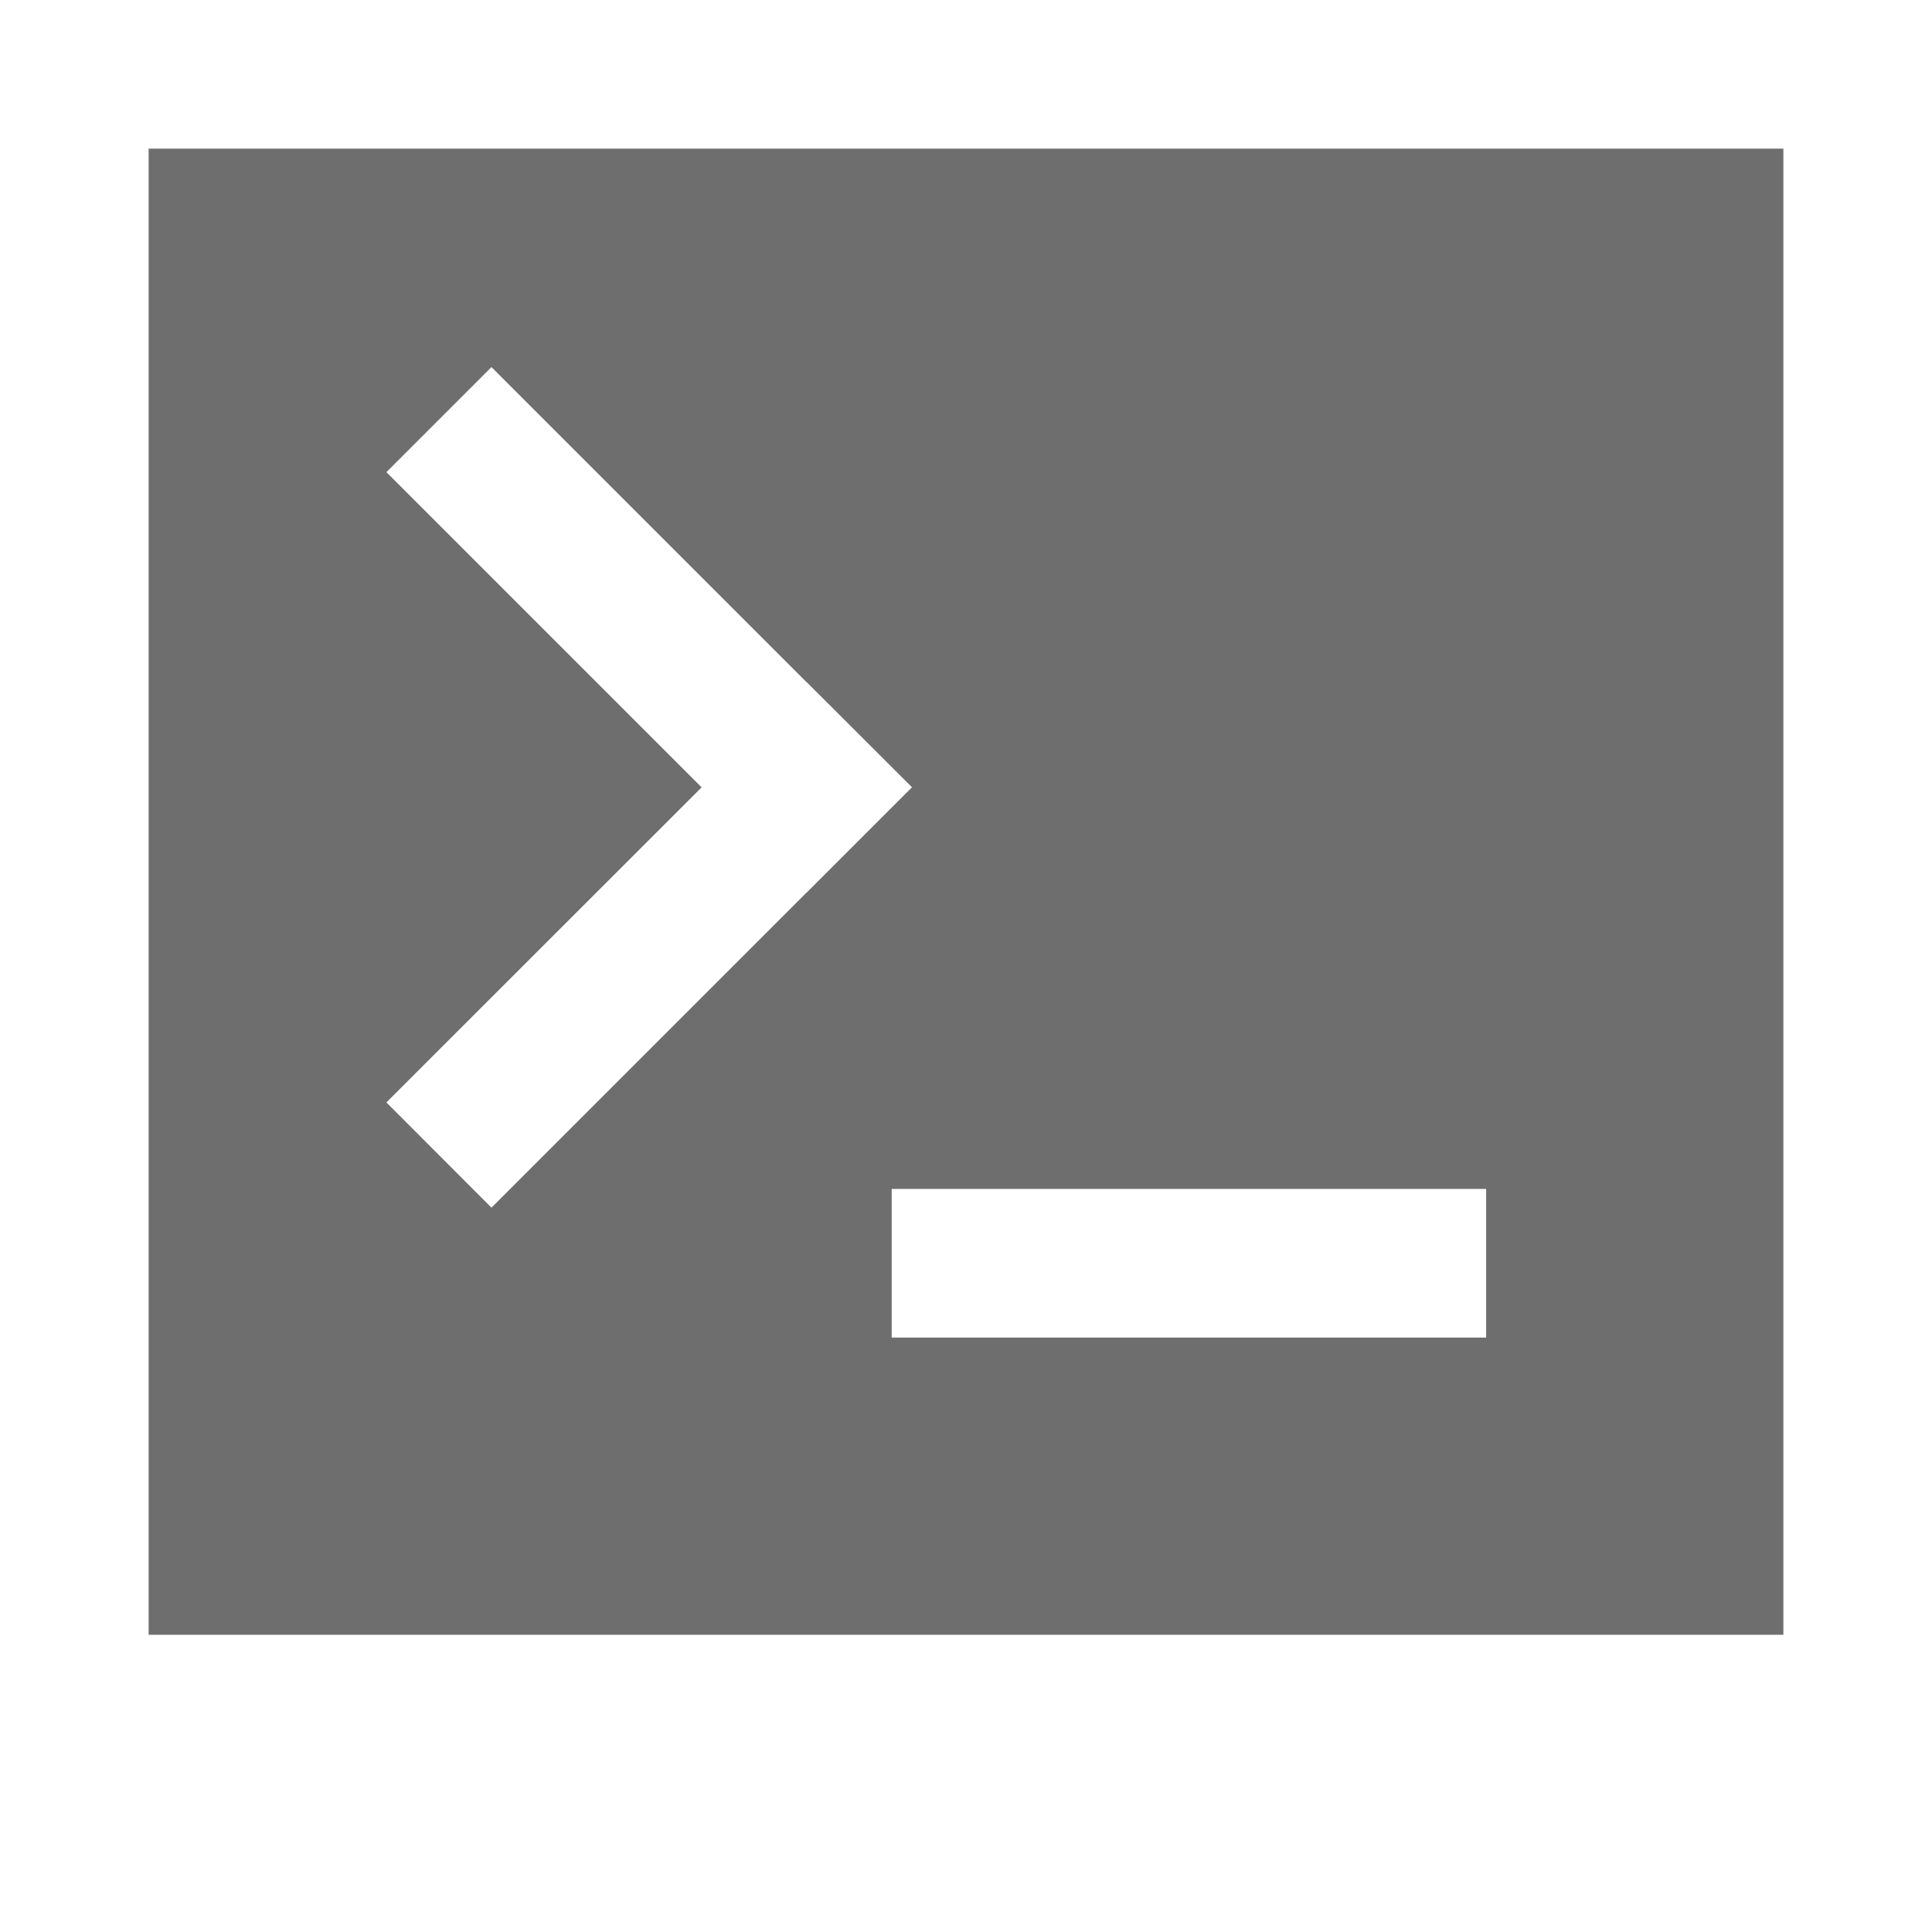
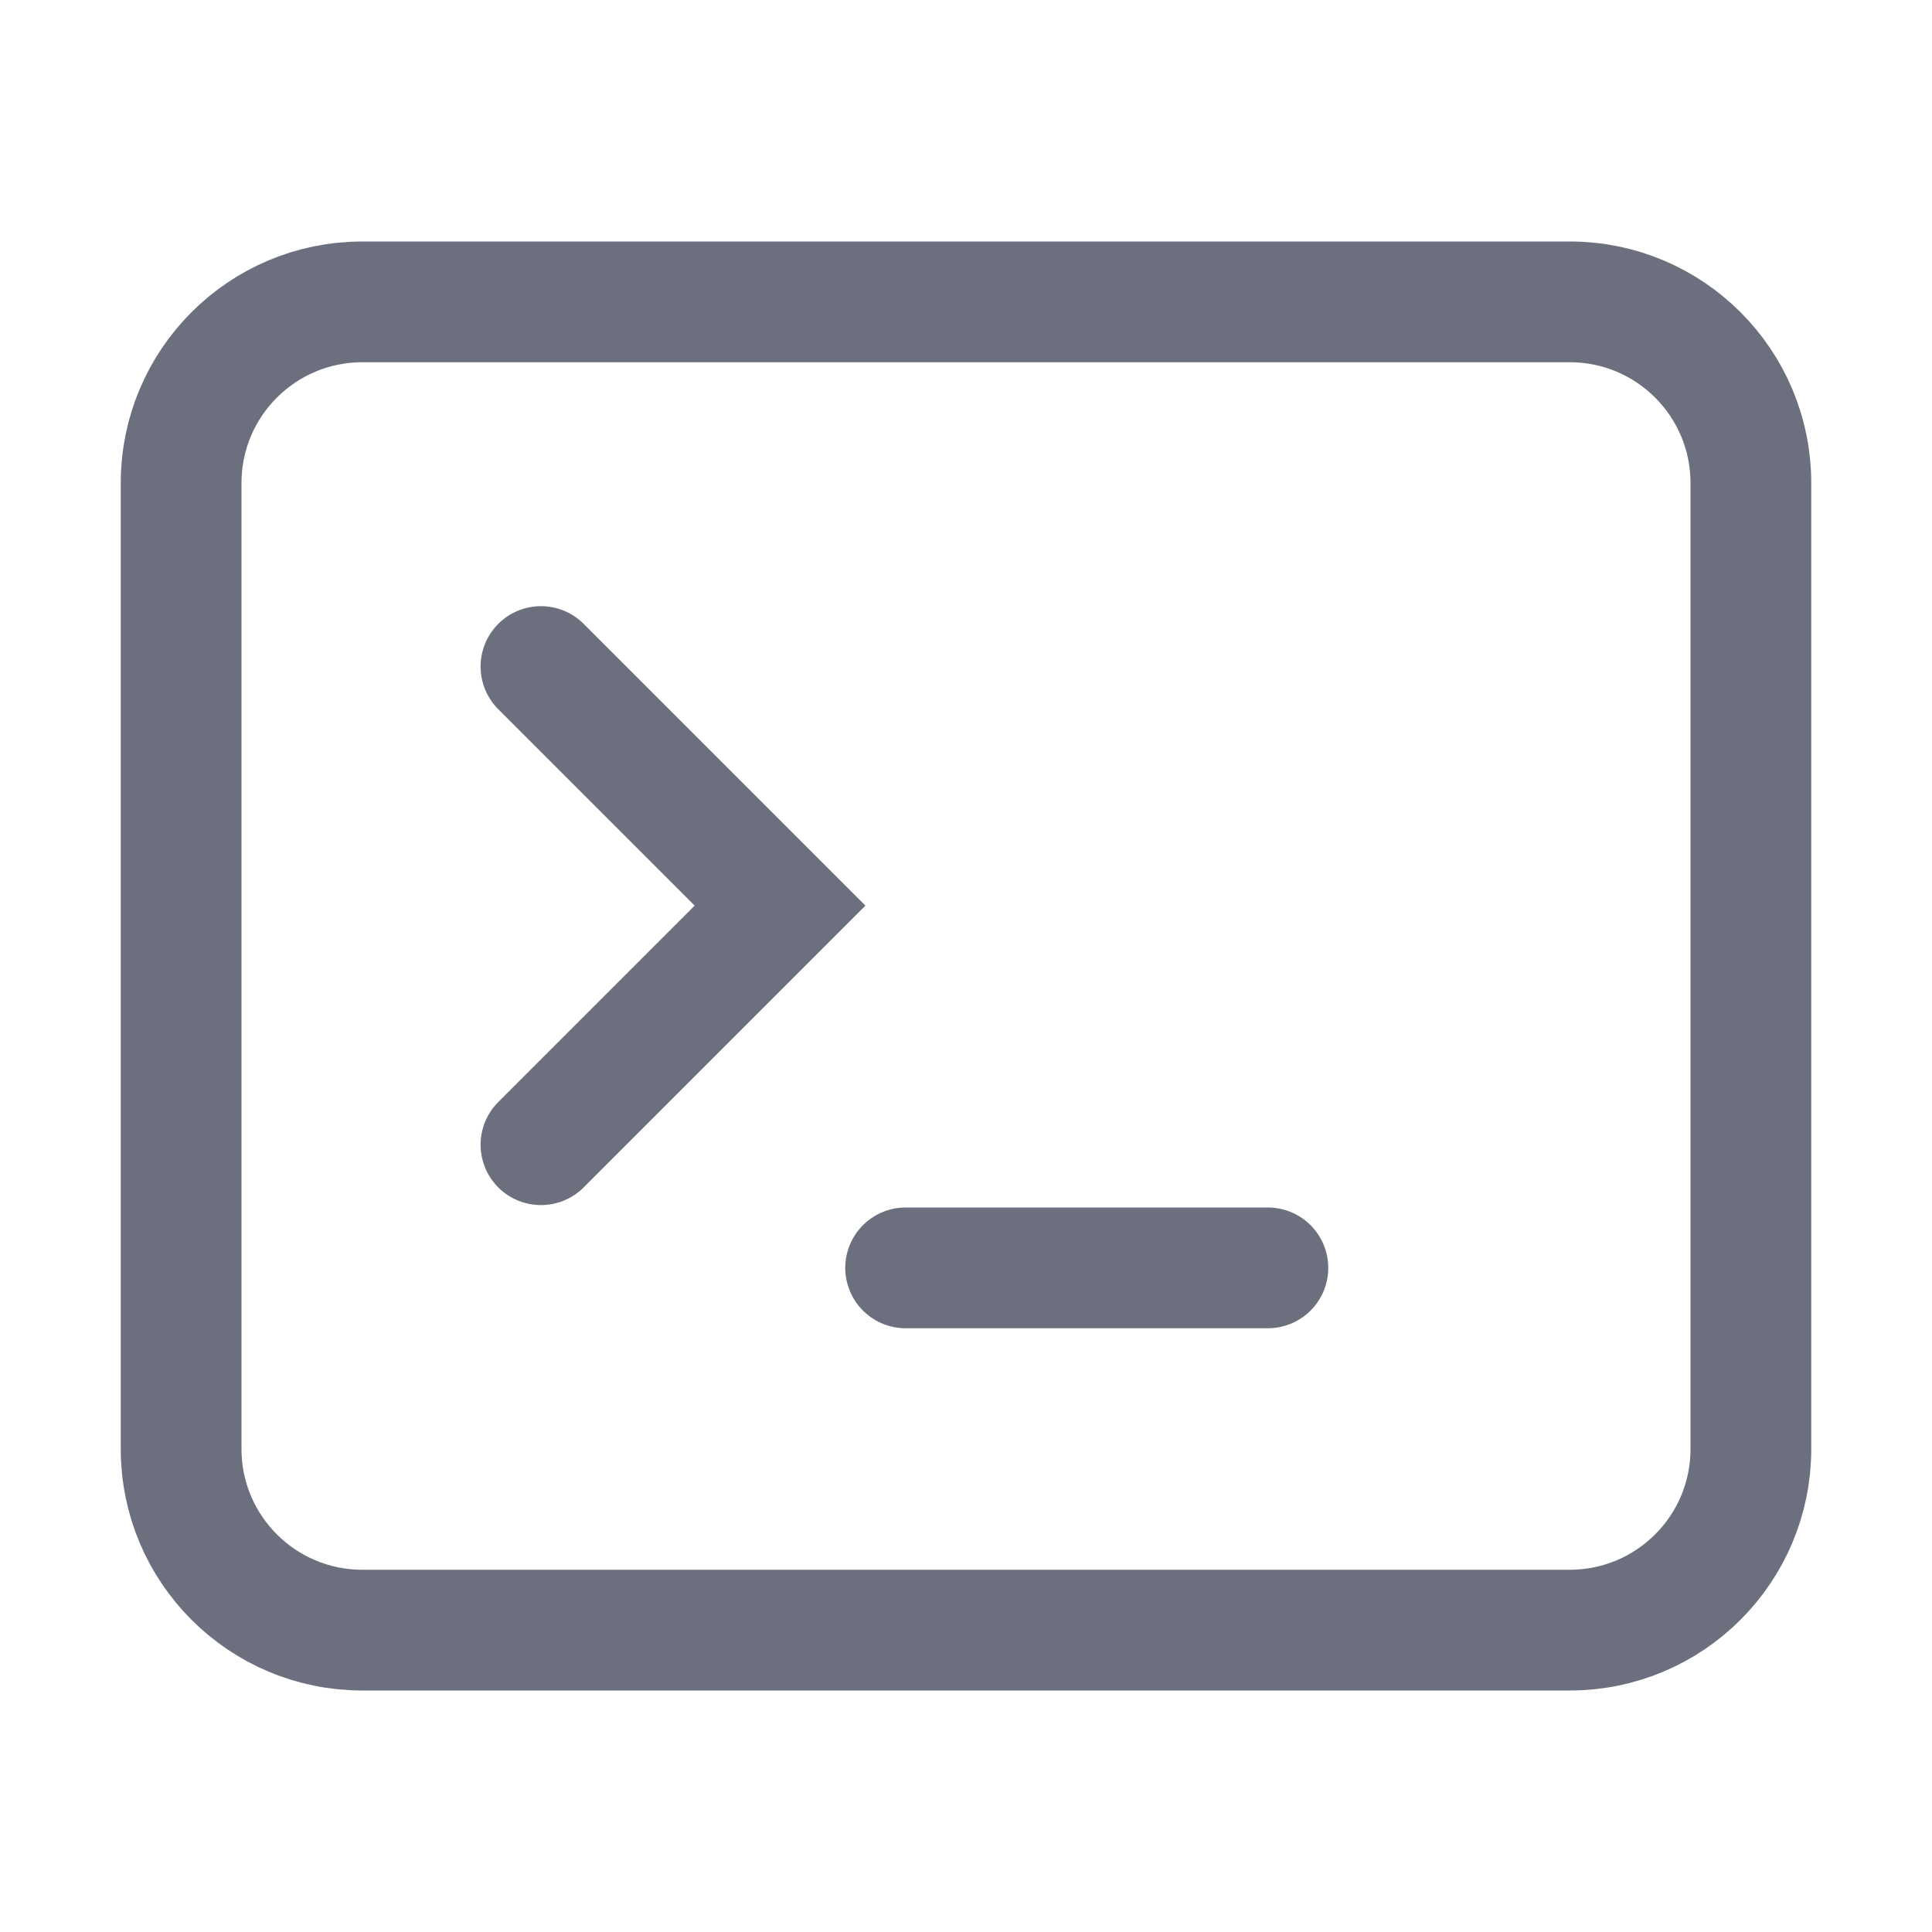
- <svg xmlns="http://www.w3.org/2000/svg" width="13" height="13" viewBox="0 0 13 13">
-   <path fill="#6E6E6E" fill-rule="evenodd" d="M5.428,4.591 L3.307,2.47 L2.6,3.177 L4.721,5.298 L2.6,7.418 L3.307,8.126 L5.428,6.005 L5.428,6.006 L6.136,5.298 L6.135,5.298 L6.136,5.297 L5.428,4.59 L5.428,4.591 Z M1,1 L12,1 L12,11 L1,11 L1,1 Z M6,8 L6,9 L10,9 L10,8 L6,8 Z" />
+ <svg xmlns="http://www.w3.org/2000/svg" width="16" height="16" viewBox="0 0 16 16" fill="none">
+   <rect x="1.5" y="2.5" width="13" height="11" rx="1.5" stroke="#6C707E" />
+   <path d="M4.48 9.48L6.46 7.5L4.48 5.52" stroke="#6C707E" stroke-linecap="round" />
+   <path d="M7.5 10.5L10.5 10.5" stroke="#6C707E" stroke-linecap="round" />
</svg>
